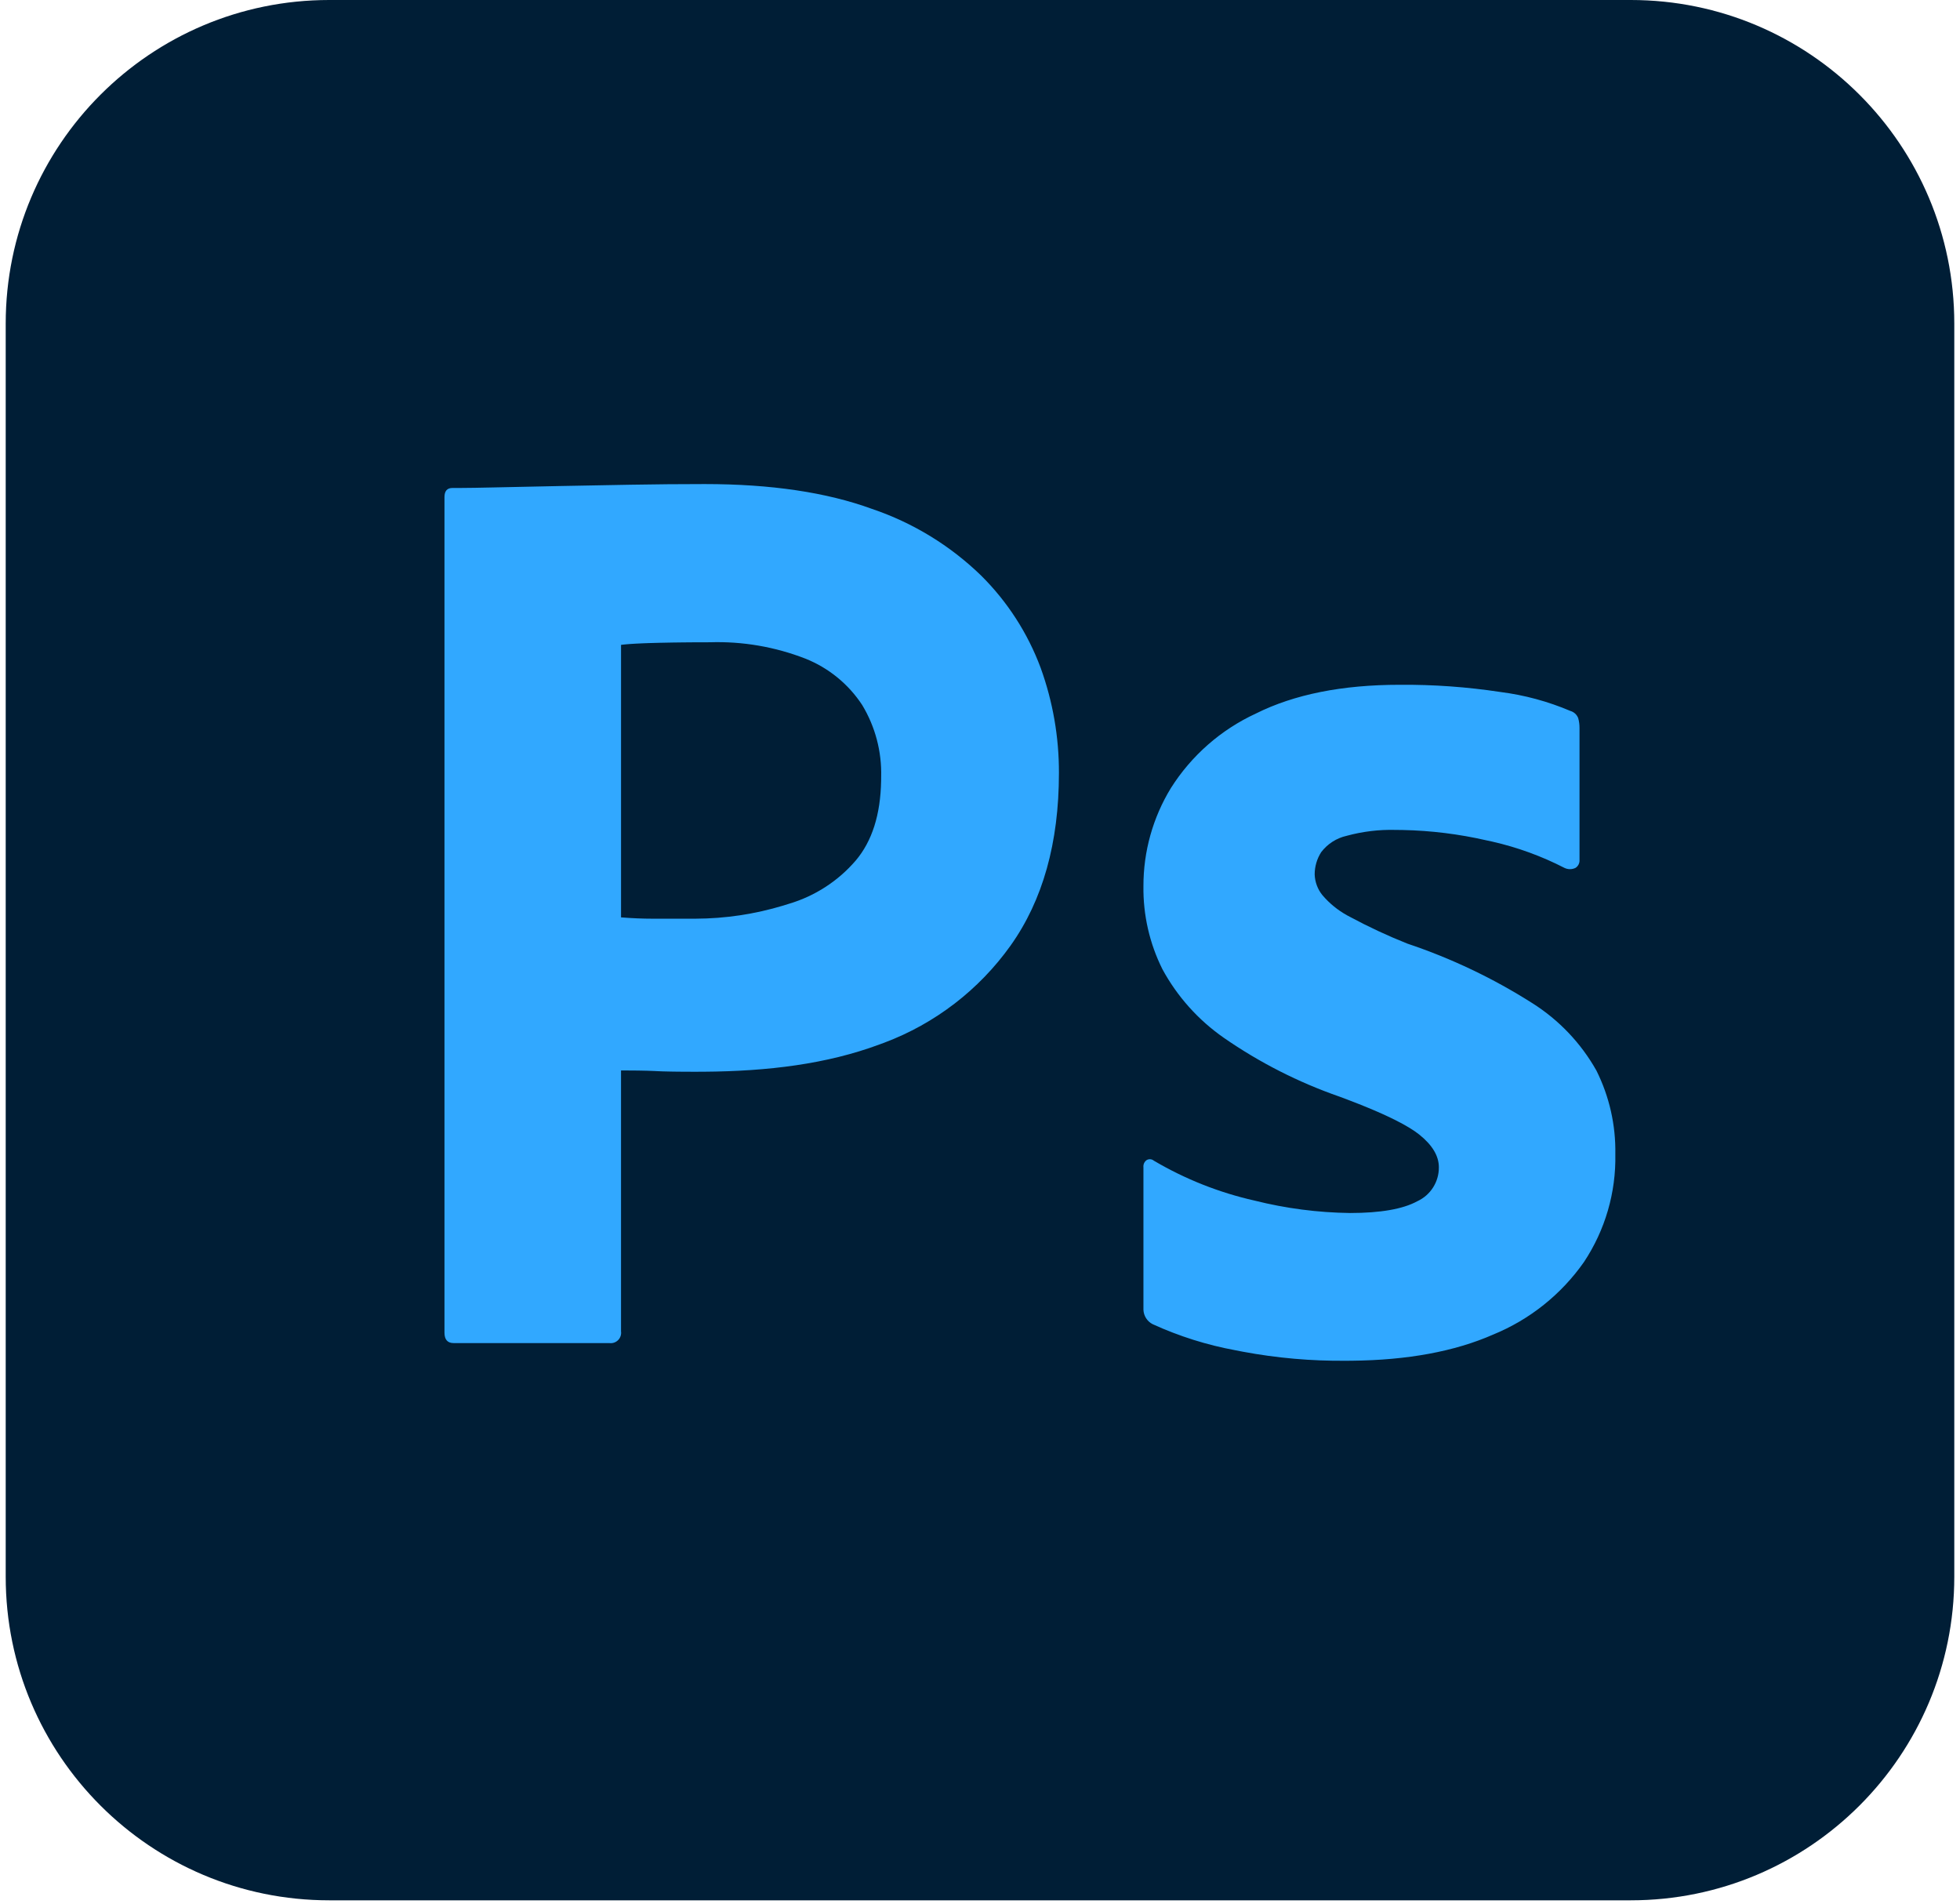
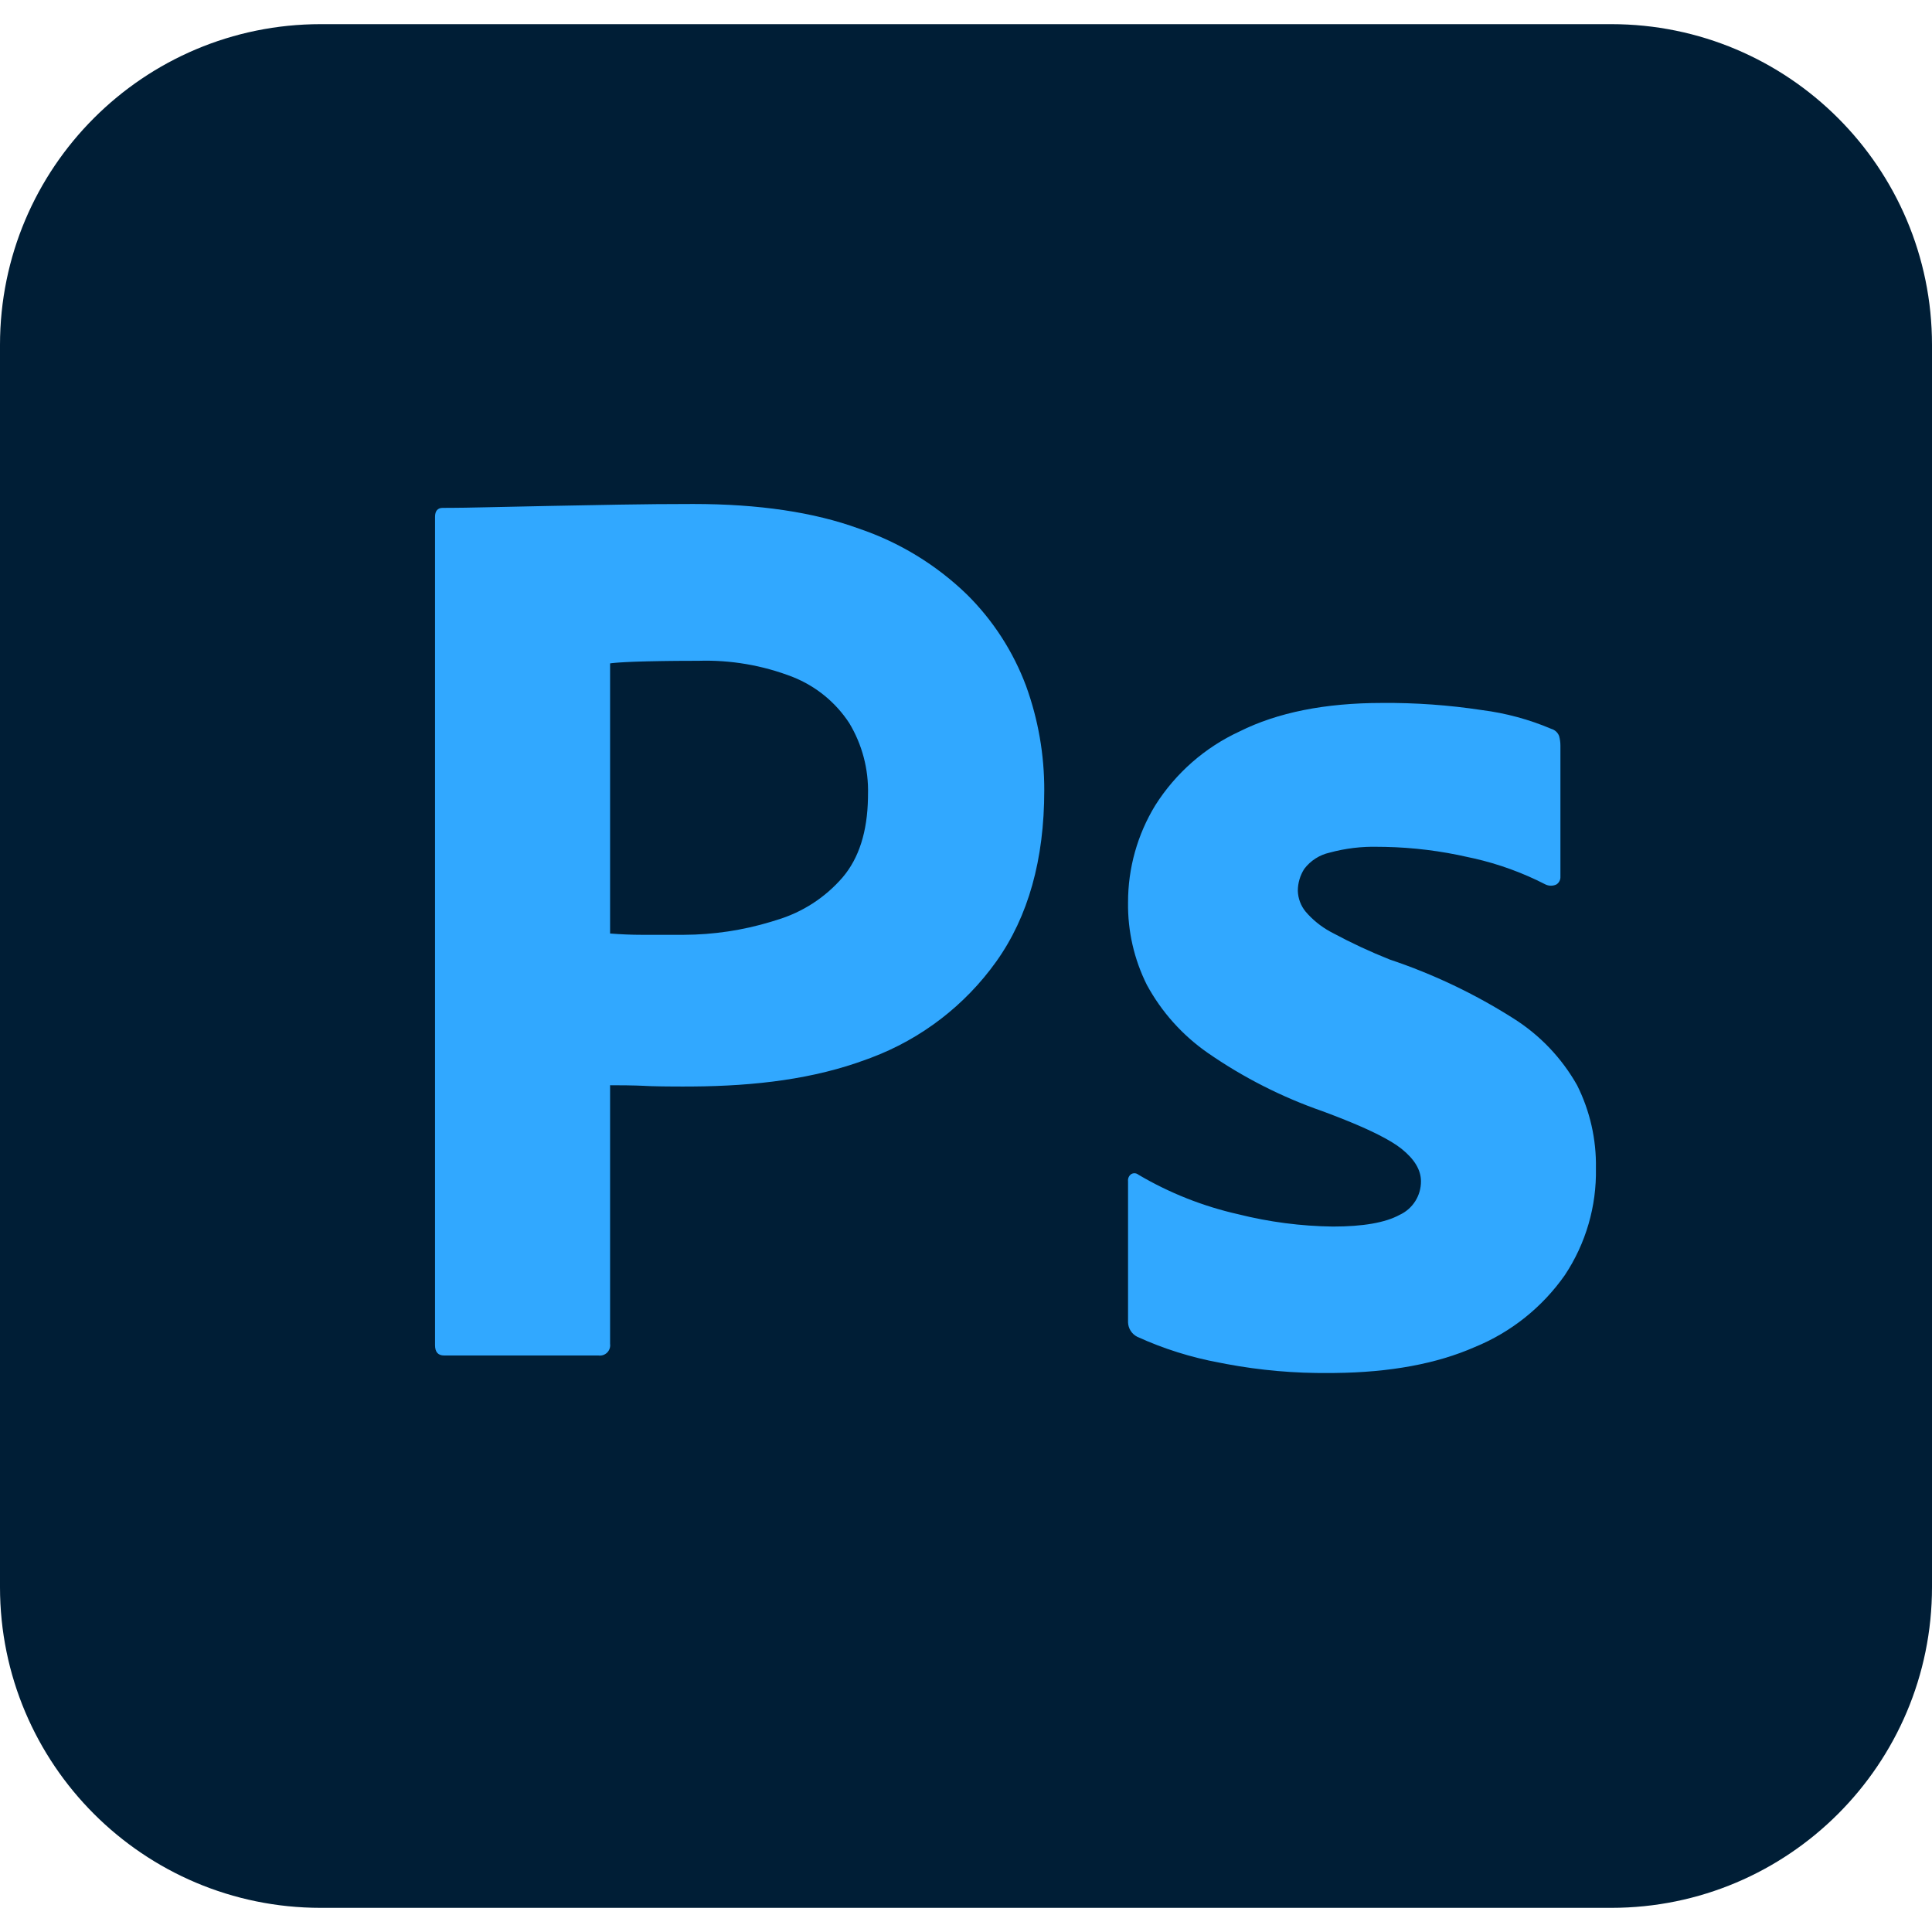
- <svg xmlns="http://www.w3.org/2000/svg" width="1.03em" height="1em" viewBox="0 0 256 250">
+ <svg xmlns="http://www.w3.org/2000/svg" width="1em" height="1em" viewBox="0 -3.2 256 256">
  <rect width="256" height="249.6" fill="#001e36" rx="42.5" />
  <path fill="#31a8ff" d="M57.644 175.035V65.297q0-1.201 1.031-1.202l1.087-.003l1.858-.02l2.582-.051l8.65-.183l9.275-.172q4.893-.085 9.702-.086q13.05 0 21.982 3.263a38.1 38.1 0 0 1 14.34 8.758a33.6 33.6 0 0 1 7.814 12.108a40.2 40.2 0 0 1 2.405 13.824q0 13.741-6.355 22.669a35.9 35.9 0 0 1-16.6 12.756l-.573.21c-6.973 2.601-14.695 3.541-23.164 3.6l-1.316.004l-1.953-.01l-.985-.014l-1.098-.026l-.662-.026l-.402-.021l-.989-.036l-1.209-.025l-1.82-.013l-.405-.001v34.263a1.366 1.366 0 0 1-1.546 1.546H58.847q-1.204.001-1.203-1.374M80.84 84.703v35.792q2.23.173 4.12.172h5.668a40.3 40.3 0 0 0 11.533-1.727l.746-.233a18.5 18.5 0 0 0 8.759-5.668q3.228-3.807 3.344-10.492l.005-.499c.09-3.322-.774-6.6-2.491-9.445a16 16 0 0 0-7.47-6.097a31.8 31.8 0 0 0-12.537-2.146l-2.178.006l-1.374.012l-1.311.017l-1.85.036l-1.35.038l-.701.026l-.937.044l-.798.049l-.455.036l-.393.038l-.173.02zm123.93 29.284a40.2 40.2 0 0 0-9.458-3.442l-.76-.164a54.3 54.3 0 0 0-11.009-1.363l-.926-.011a22.2 22.2 0 0 0-6.44.773a5.8 5.8 0 0 0-3.35 2.146a5.4 5.4 0 0 0-.858 2.92a4.56 4.56 0 0 0 1.03 2.747a11.7 11.7 0 0 0 3.235 2.637l.372.197a72 72 0 0 0 7.556 3.52a75 75 0 0 1 16.4 7.814a24.94 24.94 0 0 1 8.416 8.845a23.6 23.6 0 0 1 2.49 10.99a24.7 24.7 0 0 1-4.122 14.169a27.1 27.1 0 0 1-11.936 9.53q-7.556 3.32-18.557 3.432l-.762.004a70 70 0 0 1-13.556-1.188l-.956-.186a46.3 46.3 0 0 1-10.905-3.435a2.22 2.22 0 0 1-1.202-1.89v-18.718a1.01 1.01 0 0 1 .43-.945a.83.83 0 0 1 .944.086a45.9 45.9 0 0 0 13.223 5.238a54.5 54.5 0 0 0 12.537 1.632q6.009 0 8.844-1.546a4.86 4.86 0 0 0 2.834-4.465q0-2.23-2.576-4.293q-1.08-.864-3.097-1.88l-.643-.316l-.686-.323l-.36-.164l-.754-.334l-.393-.17l-.82-.344l-.427-.175l-.886-.355l-.46-.18l-.953-.367l-.997-.373a63 63 0 0 1-15.199-7.728a26.2 26.2 0 0 1-8.071-9.016a23.7 23.7 0 0 1-2.49-10.905a24.6 24.6 0 0 1 3.606-12.88c2.7-4.27 6.576-7.67 11.163-9.788q7.555-3.776 18.89-3.779a83.6 83.6 0 0 1 13.224.945a34.7 34.7 0 0 1 9.206 2.49c.473.136.854.485 1.03.945c.117.419.174.852.172 1.288v17.345c.025.41-.172.803-.515 1.03a1.66 1.66 0 0 1-1.478 0" />
</svg>
